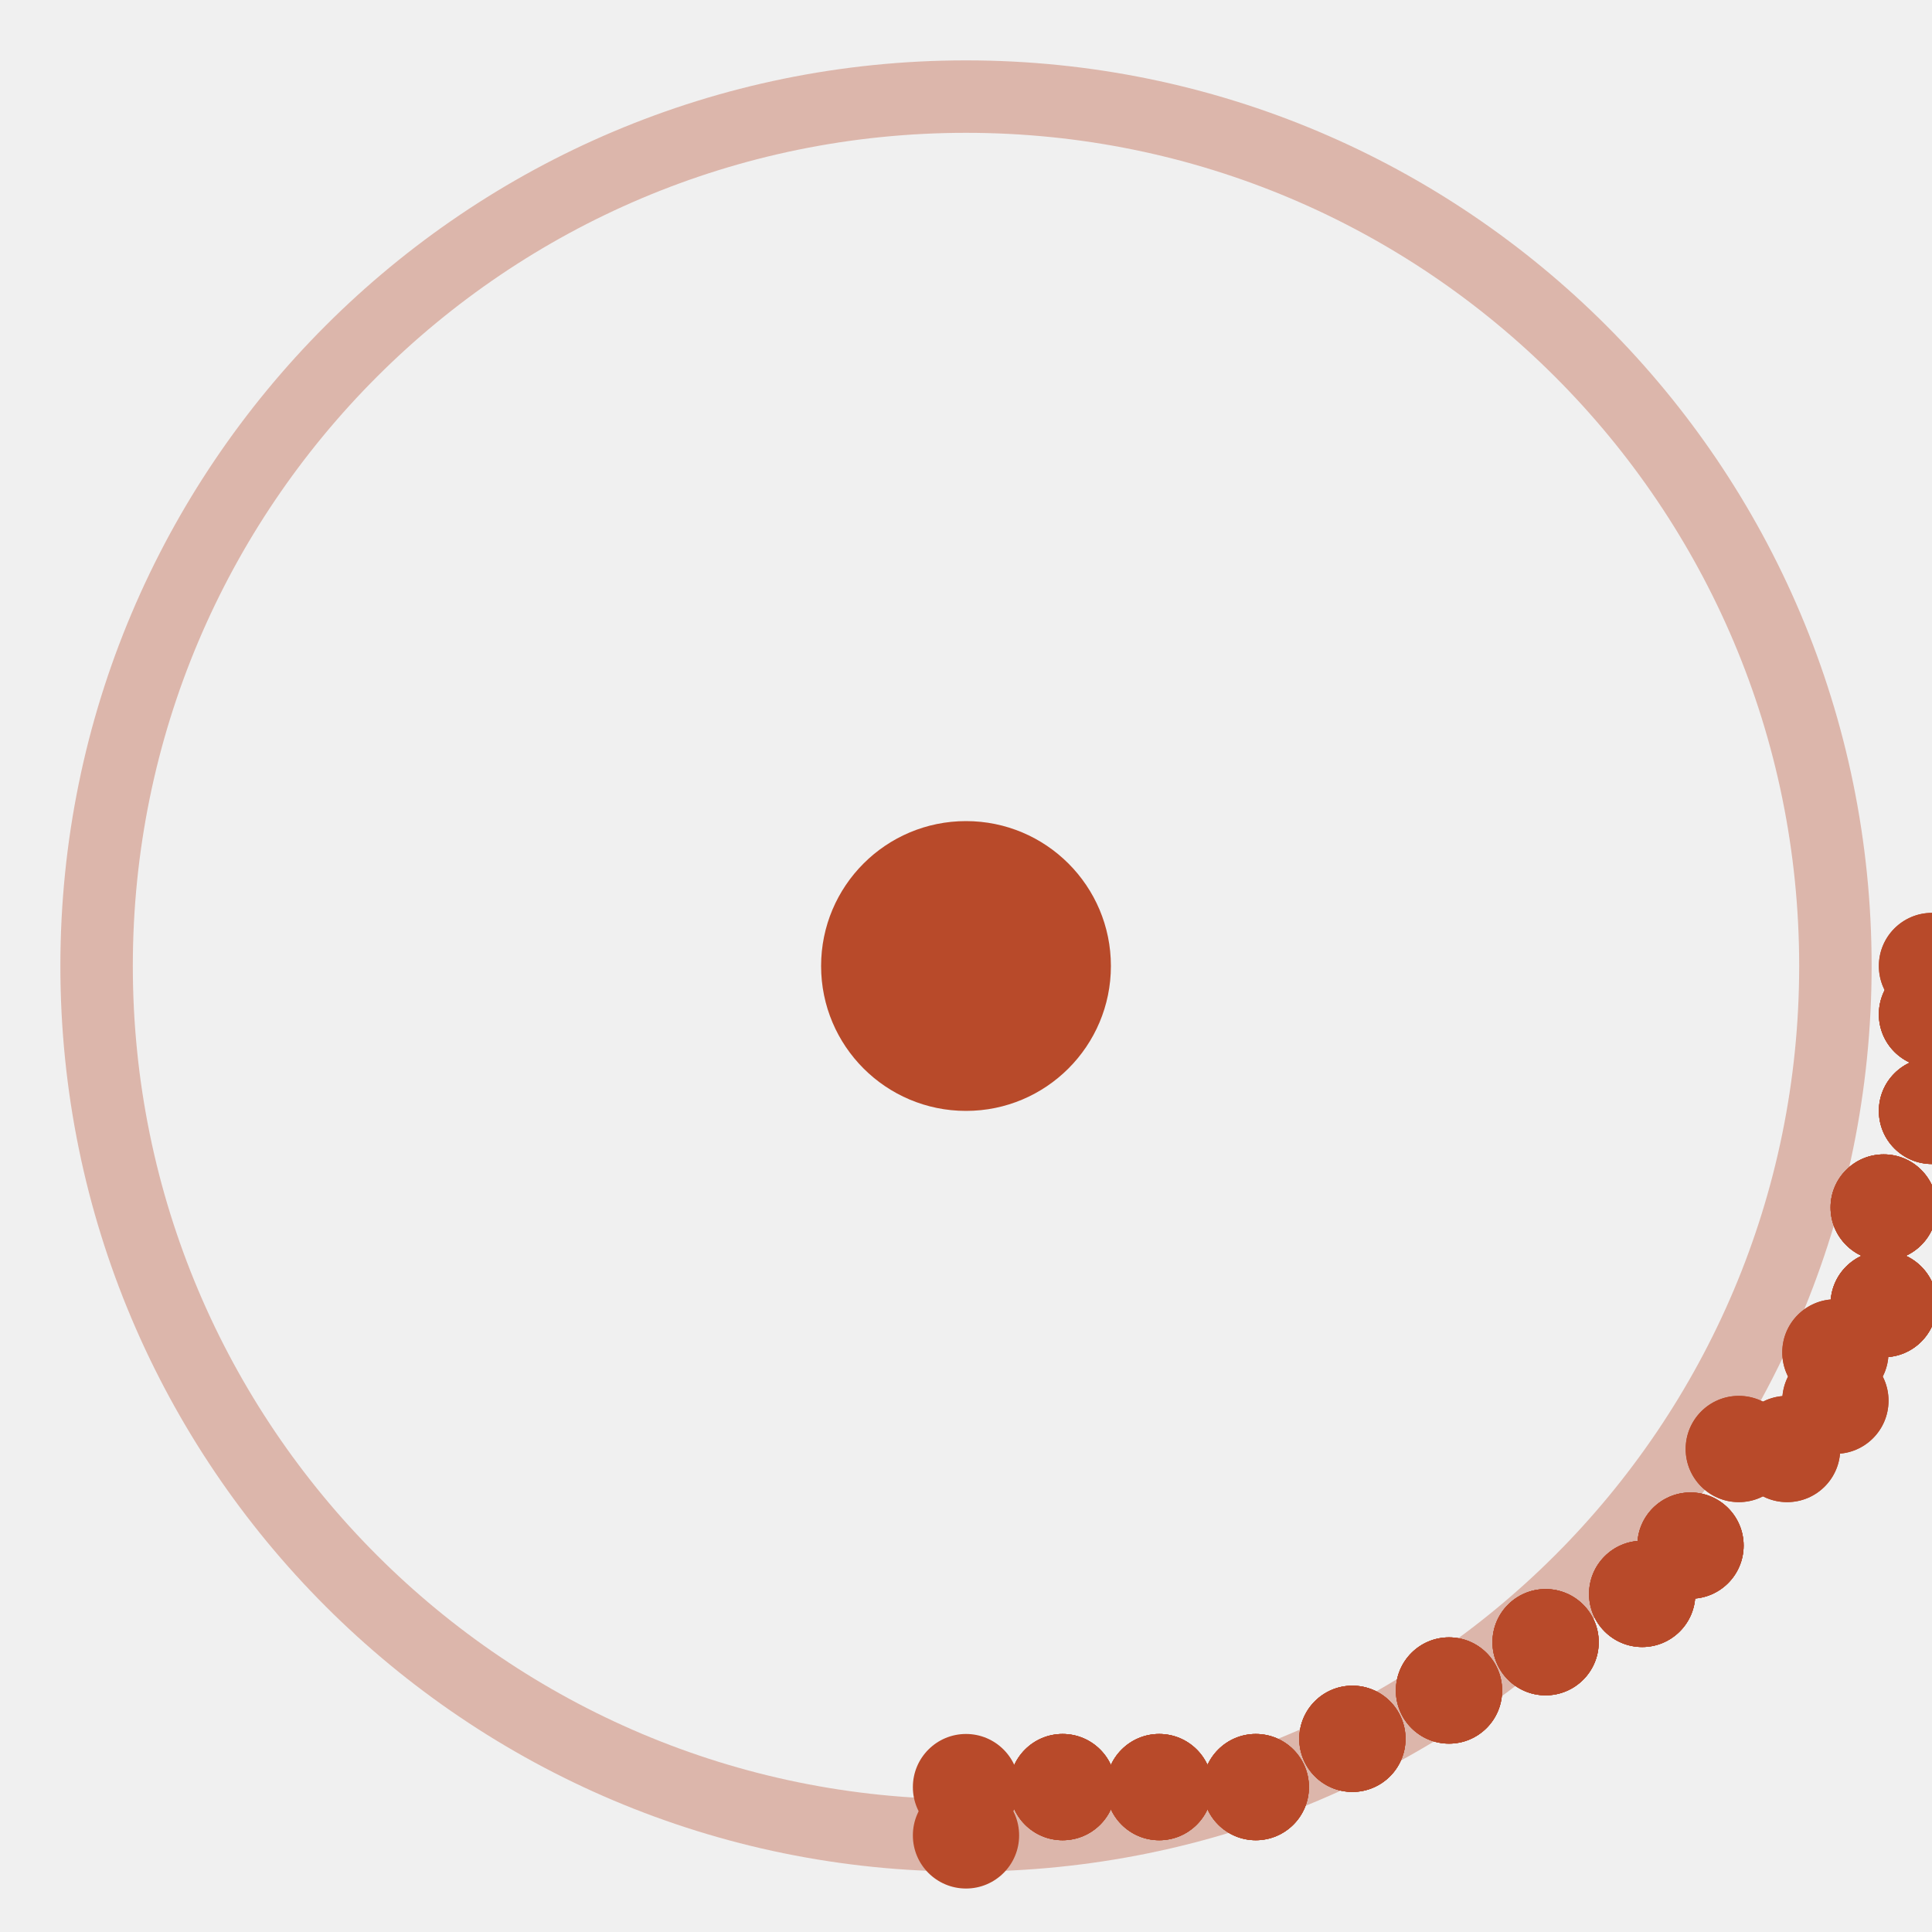
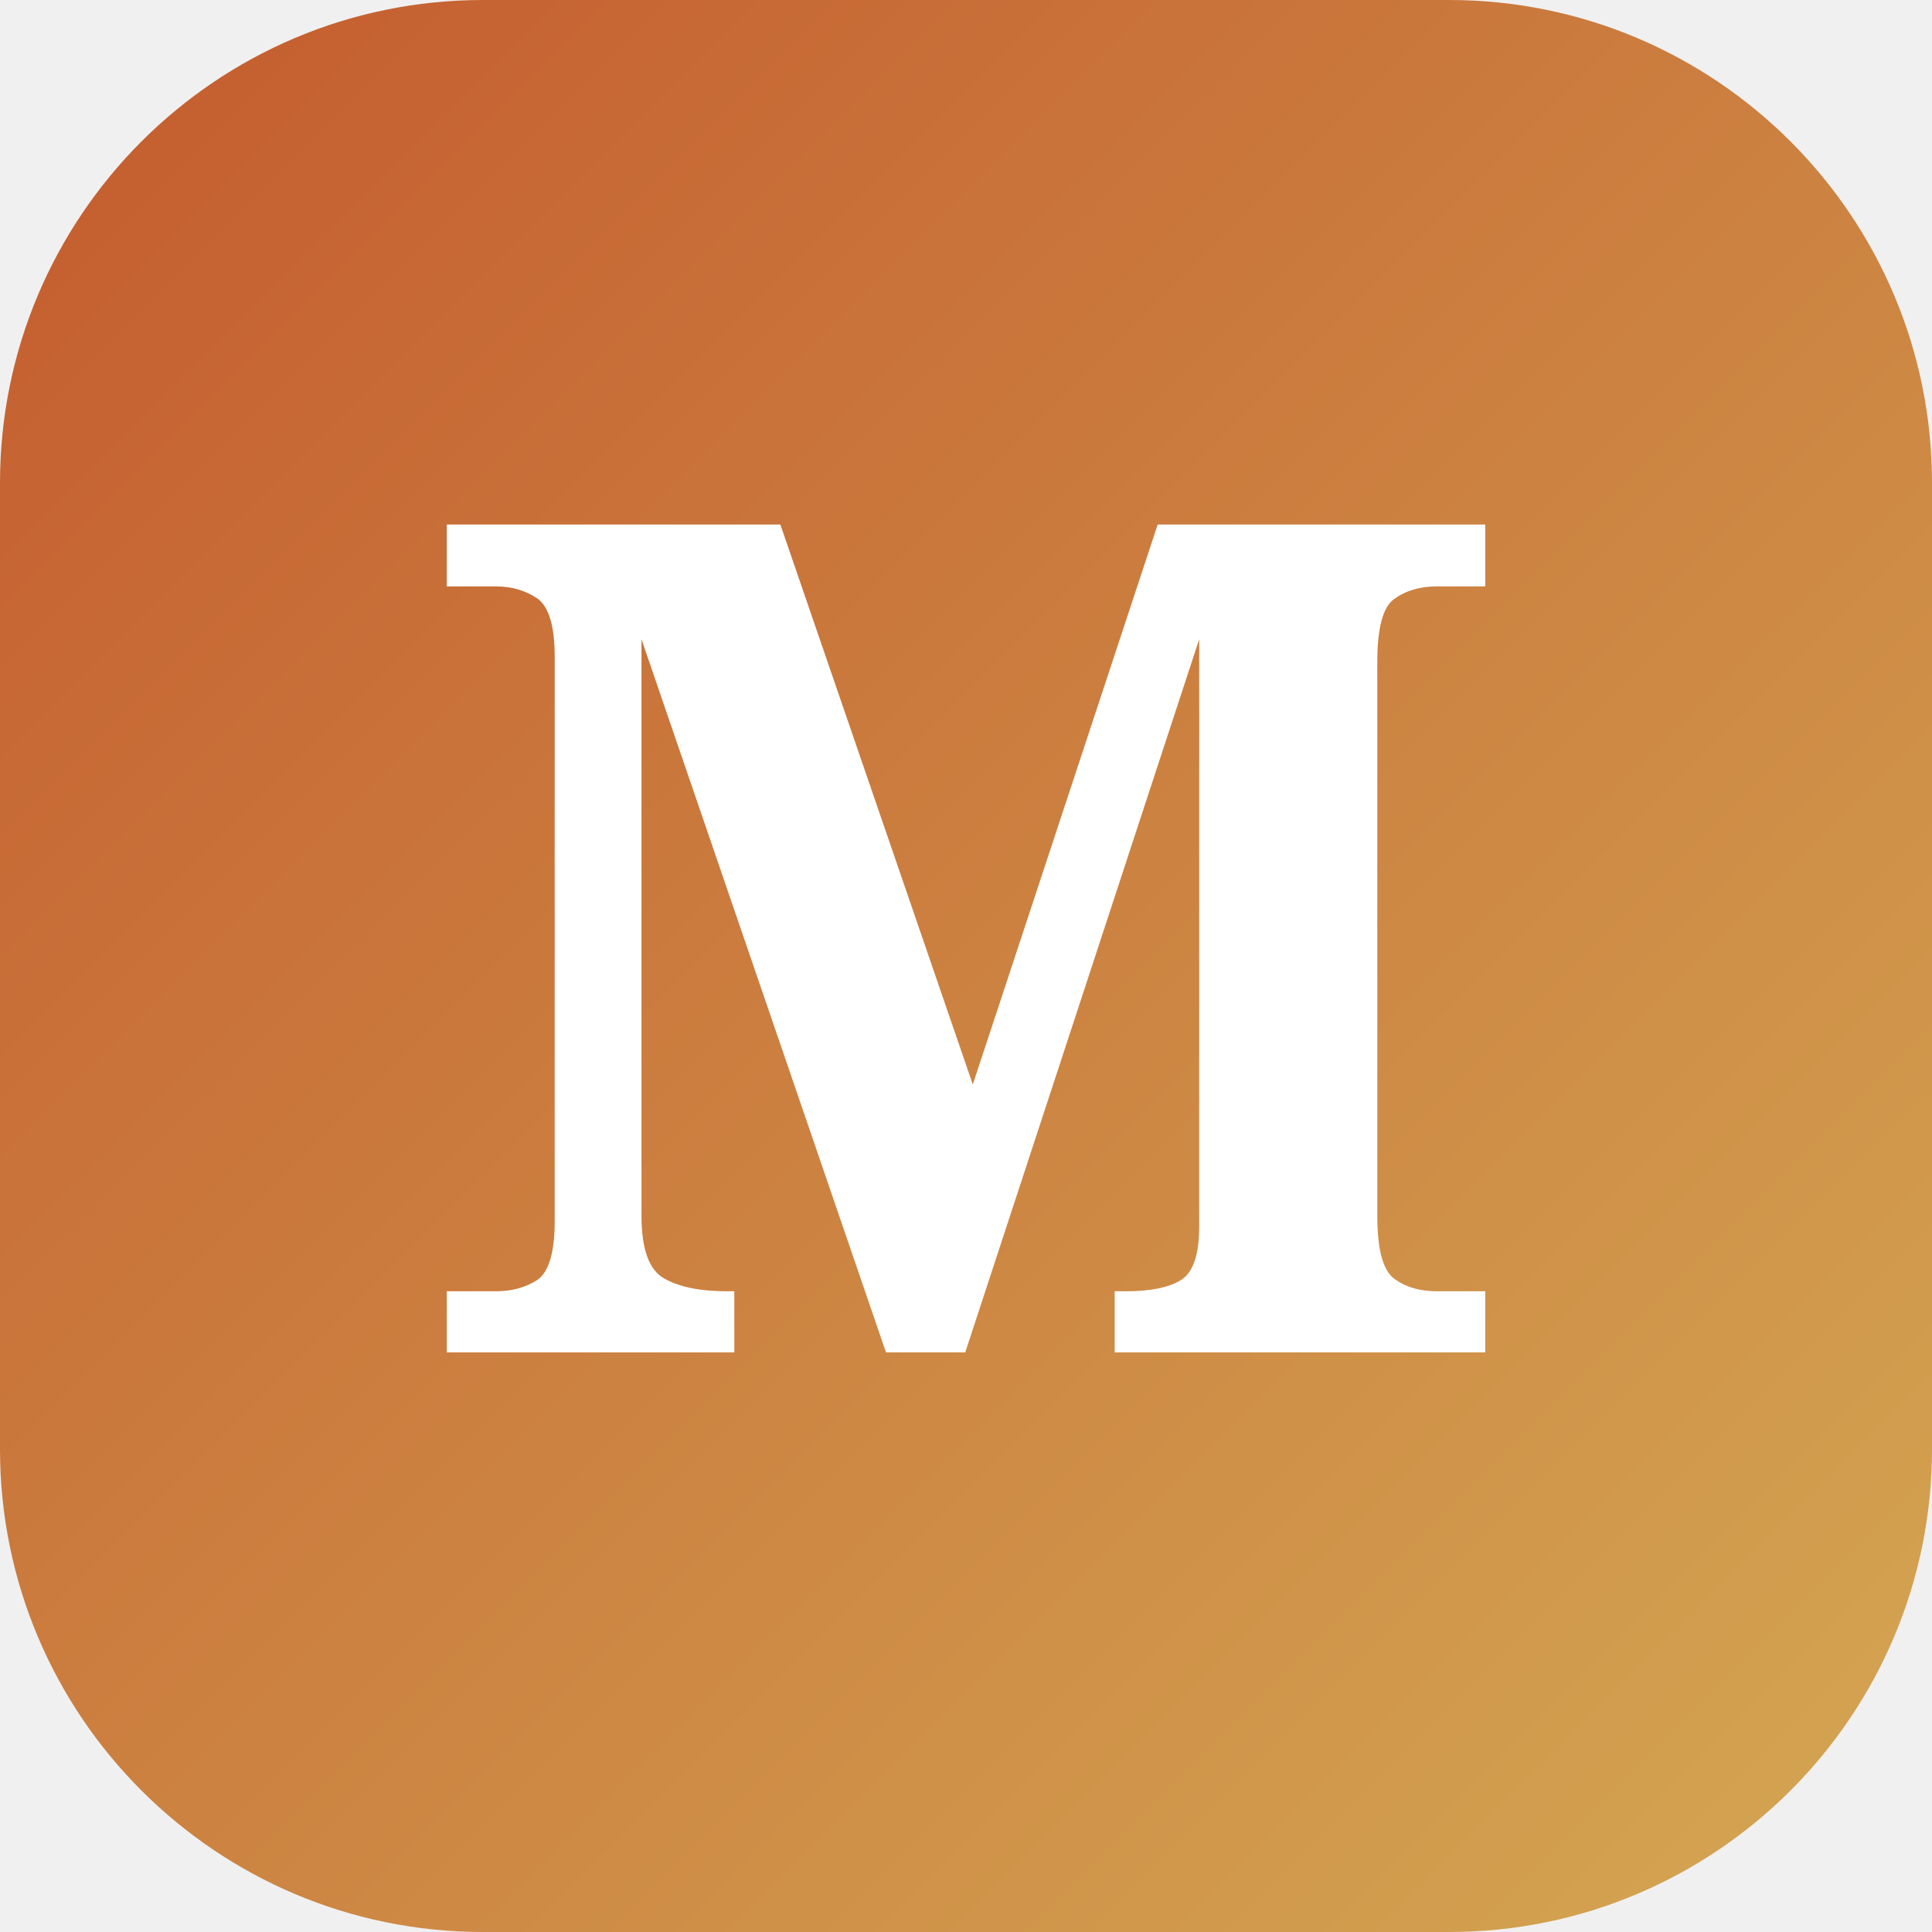
<svg xmlns="http://www.w3.org/2000/svg" viewBox="0 0 40 40">
-   <circle cx="20" cy="20" r="18" fill="none" stroke="#b84a2a" stroke-width="1.5" opacity=".35" />
-   <circle cx="20" cy="38" r="1.1" fill="#b84a2a" />
-   <circle cx="22" cy="37" r="1.1" fill="#b84a2a" />
-   <circle cx="24" cy="37" r="1.1" fill="#b84a2a" />
-   <circle cx="26" cy="37" r="1.1" fill="#b84a2a" />
-   <circle cx="28" cy="36" r="1.1" fill="#b84a2a" />
-   <circle cx="30" cy="35" r="1.1" fill="#b84a2a" />
-   <circle cx="32" cy="34" r="1.1" fill="#b84a2a" />
-   <circle cx="34" cy="33" r="1.1" fill="#b84a2a" />
-   <circle cx="35" cy="32" r="1.1" fill="#b84a2a" />
-   <circle cx="36" cy="30" r="1.1" fill="#b84a2a" />
-   <circle cx="38" cy="29" r="1.1" fill="#b84a2a" />
-   <circle cx="39" cy="27" r="1.1" fill="#b84a2a" />
-   <circle cx="39" cy="25" r="1.1" fill="#b84a2a" />
-   <circle cx="40" cy="23" r="1.1" fill="#b84a2a" />
-   <circle cx="40" cy="21" r="1.1" fill="#b84a2a" />
-   <circle cx="40" cy="20" r="1.1" fill="#b84a2a" />
-   <circle cx="40" cy="21" r="1.1" fill="#b84a2a" />
-   <circle cx="40" cy="23" r="1.1" fill="#b84a2a" />
-   <circle cx="39" cy="25" r="1.1" fill="#b84a2a" />
-   <circle cx="39" cy="27" r="1.1" fill="#b84a2a" />
-   <circle cx="38" cy="28" r="1.1" fill="#b84a2a" />
-   <circle cx="37" cy="30" r="1.1" fill="#b84a2a" />
-   <circle cx="35" cy="32" r="1.1" fill="#b84a2a" />
-   <circle cx="34" cy="33" r="1.1" fill="#b84a2a" />
-   <circle cx="32" cy="34" r="1.1" fill="#b84a2a" />
-   <circle cx="30" cy="35" r="1.1" fill="#b84a2a" />
-   <circle cx="28" cy="36" r="1.1" fill="#b84a2a" />
-   <circle cx="26" cy="37" r="1.1" fill="#b84a2a" />
-   <circle cx="24" cy="37" r="1.1" fill="#b84a2a" />
-   <circle cx="22" cy="37" r="1.1" fill="#b84a2a" />
-   <circle cx="20" cy="37" r="1.1" fill="#b84a2a" />
-   <circle cx="22" cy="37" r="1.1" fill="#b84a2a" />
-   <circle cx="24" cy="37" r="1.1" fill="#b84a2a" />
-   <circle cx="26" cy="37" r="1.1" fill="#b84a2a" />
-   <circle cx="28" cy="36" r="1.1" fill="#b84a2a" />
-   <circle cx="30" cy="35" r="1.1" fill="#b84a2a" />
-   <circle cx="32" cy="34" r="1.1" fill="#b84a2a" />
-   <circle cx="34" cy="33" r="1.1" fill="#b84a2a" />
-   <circle cx="35" cy="32" r="1.1" fill="#b84a2a" />
-   <circle cx="36" cy="30" r="1.1" fill="#b84a2a" />
-   <circle cx="38" cy="29" r="1.1" fill="#b84a2a" />
-   <circle cx="39" cy="27" r="1.1" fill="#b84a2a" />
-   <circle cx="39" cy="25" r="1.1" fill="#b84a2a" />
-   <circle cx="40" cy="23" r="1.1" fill="#b84a2a" />
-   <circle cx="40" cy="21" r="1.1" fill="#b84a2a" />
-   <circle cx="40" cy="20" r="1.1" fill="#b84a2a" />
-   <circle cx="40" cy="21" r="1.1" fill="#b84a2a" />
-   <circle cx="40" cy="23" r="1.1" fill="#b84a2a" />
-   <circle cx="39" cy="25" r="1.1" fill="#b84a2a" />
-   <circle cx="39" cy="27" r="1.1" fill="#b84a2a" />
-   <circle cx="38" cy="28" r="1.1" fill="#b84a2a" />
-   <circle cx="37" cy="30" r="1.1" fill="#b84a2a" />
-   <circle cx="35" cy="32" r="1.1" fill="#b84a2a" />
-   <circle cx="34" cy="33" r="1.1" fill="#b84a2a" />
-   <circle cx="32" cy="34" r="1.1" fill="#b84a2a" />
-   <circle cx="30" cy="35" r="1.1" fill="#b84a2a" />
-   <circle cx="28" cy="36" r="1.1" fill="#b84a2a" />
-   <circle cx="26" cy="37" r="1.1" fill="#b84a2a" />
-   <circle cx="24" cy="37" r="1.1" fill="#b84a2a" />
-   <circle cx="22" cy="37" r="1.1" fill="#b84a2a" />
-   <circle cx="20" cy="20" r="3" fill="#b84a2a" />
+   <defs>
+     <linearGradient id="g" x1="0" y1="0" x2="1" y2="1">
+       <stop offset="0" stop-color="#c45a2e" />
+       <stop offset="1" stop-color="#d4a853" />
+     </linearGradient>
+   </defs>
+   <rect width="40" height="40" rx="10" fill="url(#g)" />
+   <text x="20" y="28" font-family="Georgia, serif" font-size="24" font-weight="700" fill="#fff" text-anchor="middle">M</text>
</svg>
